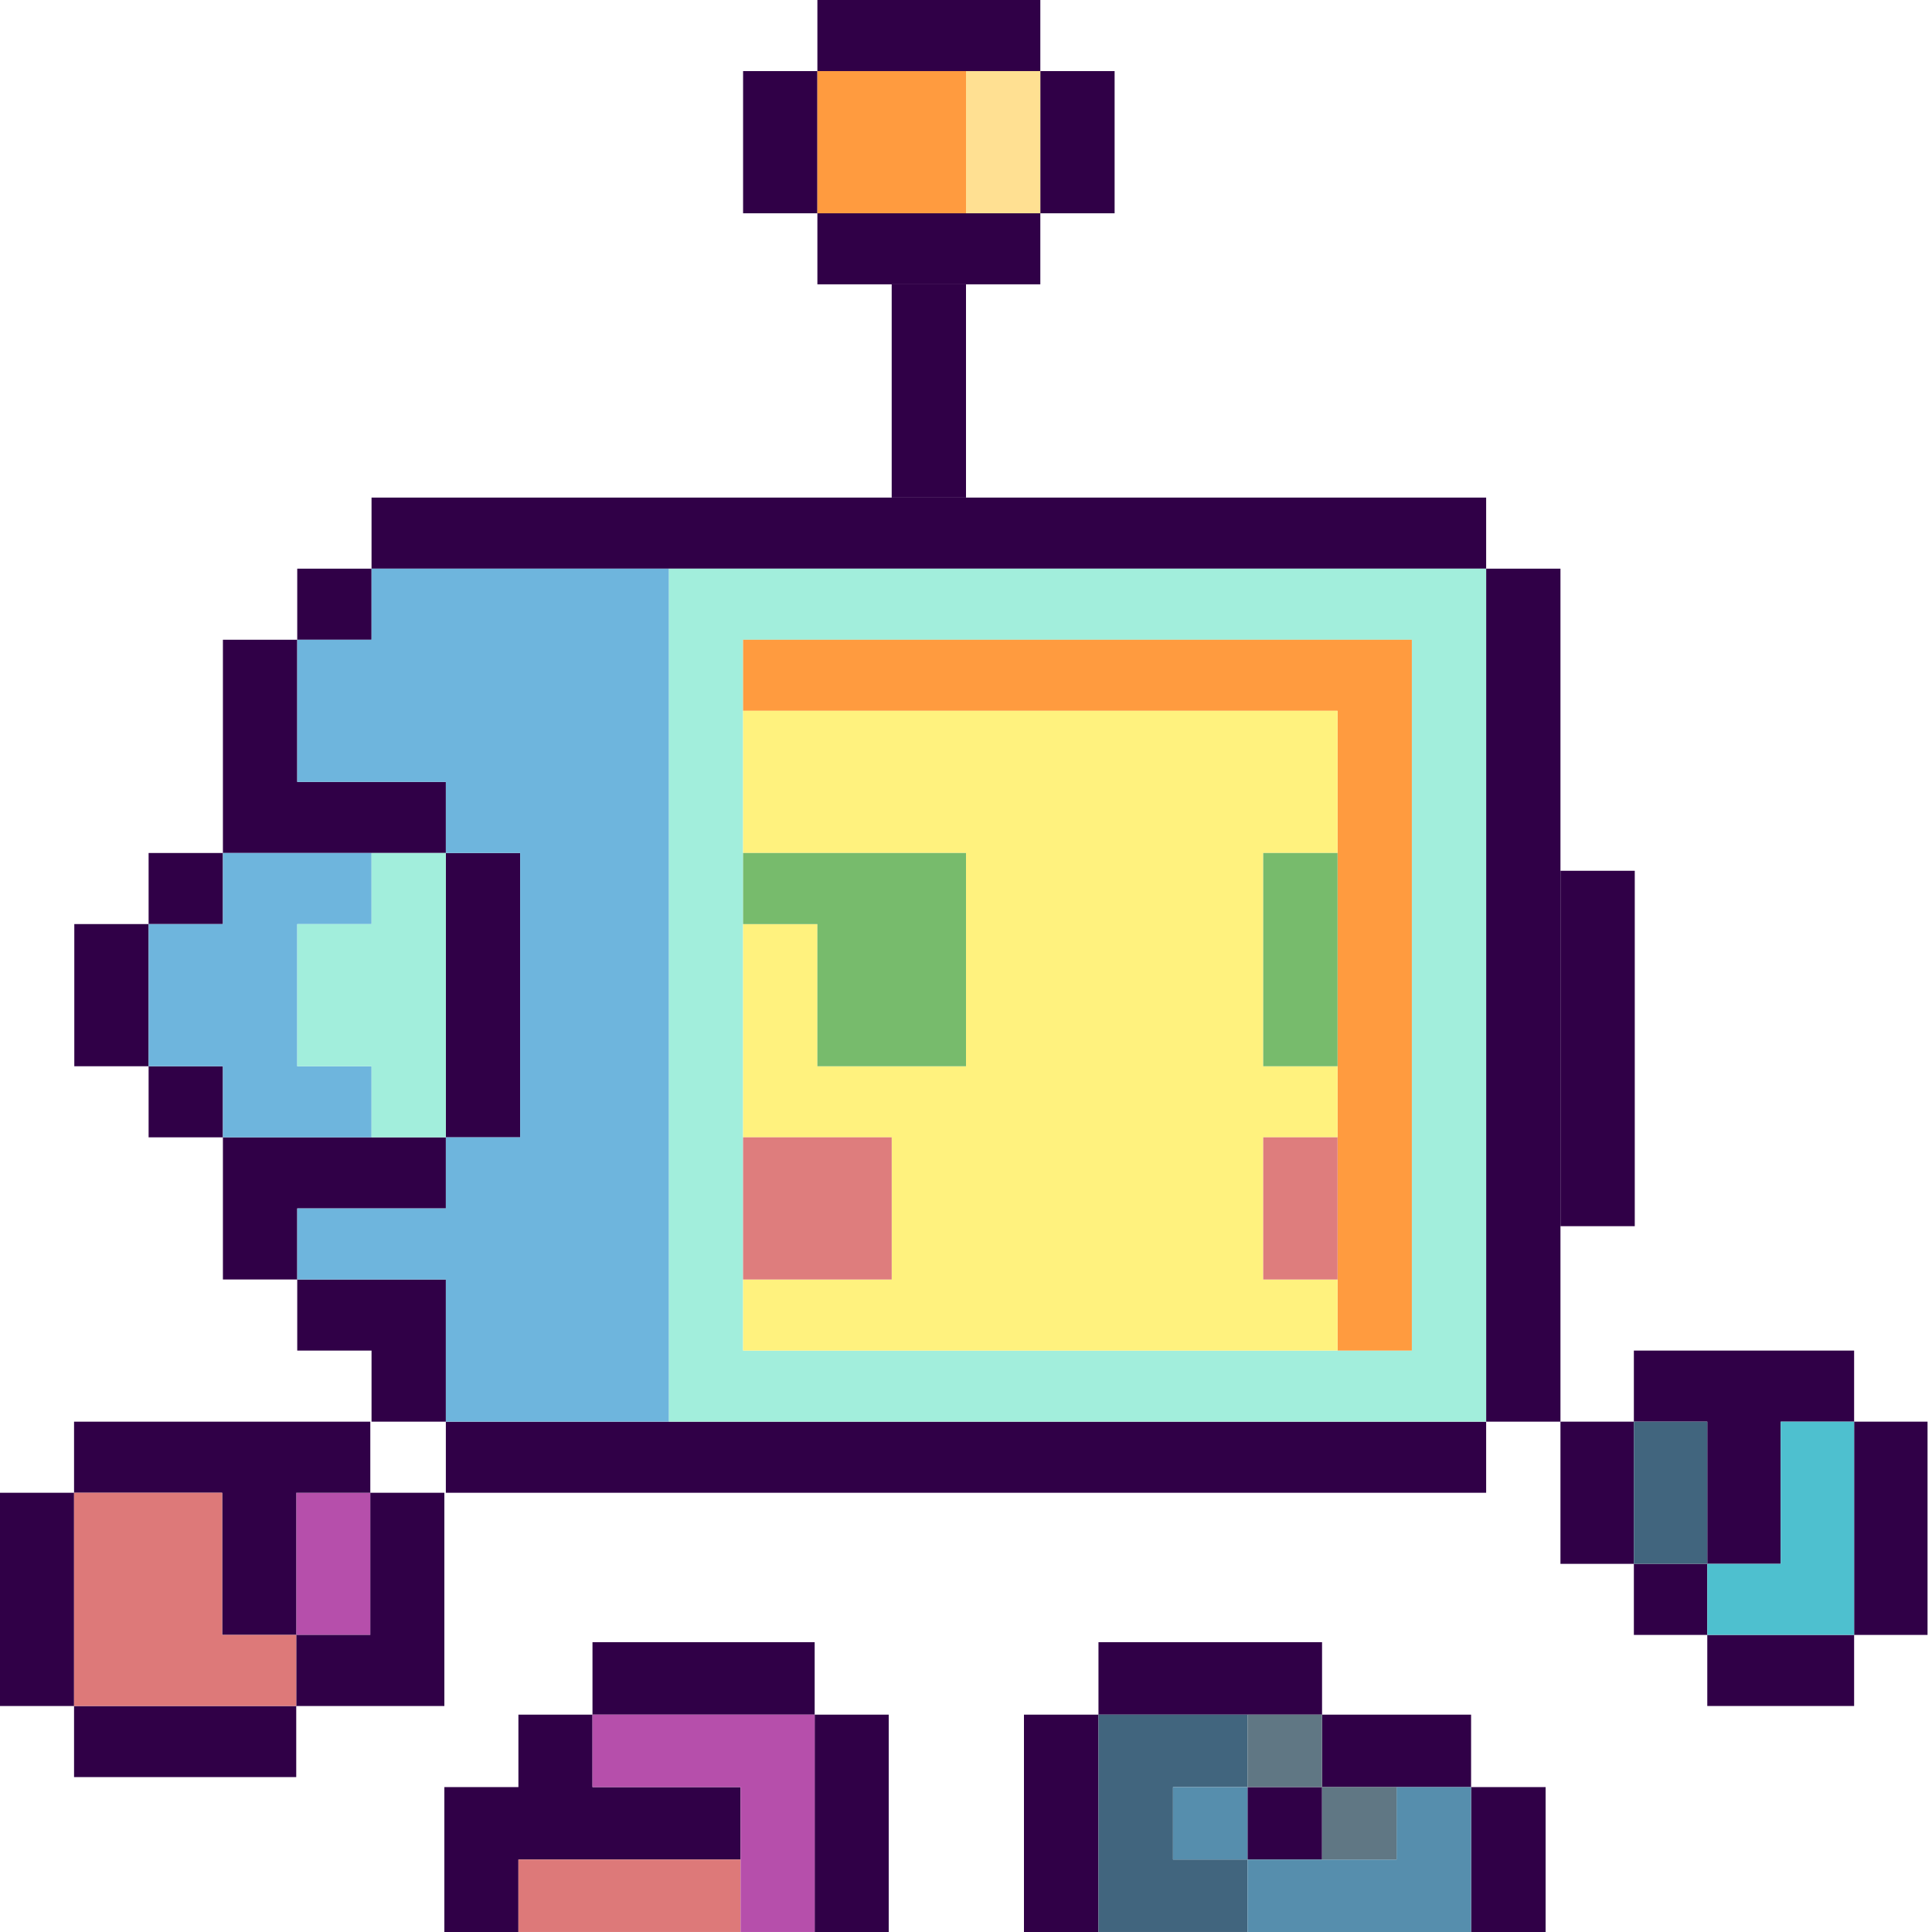
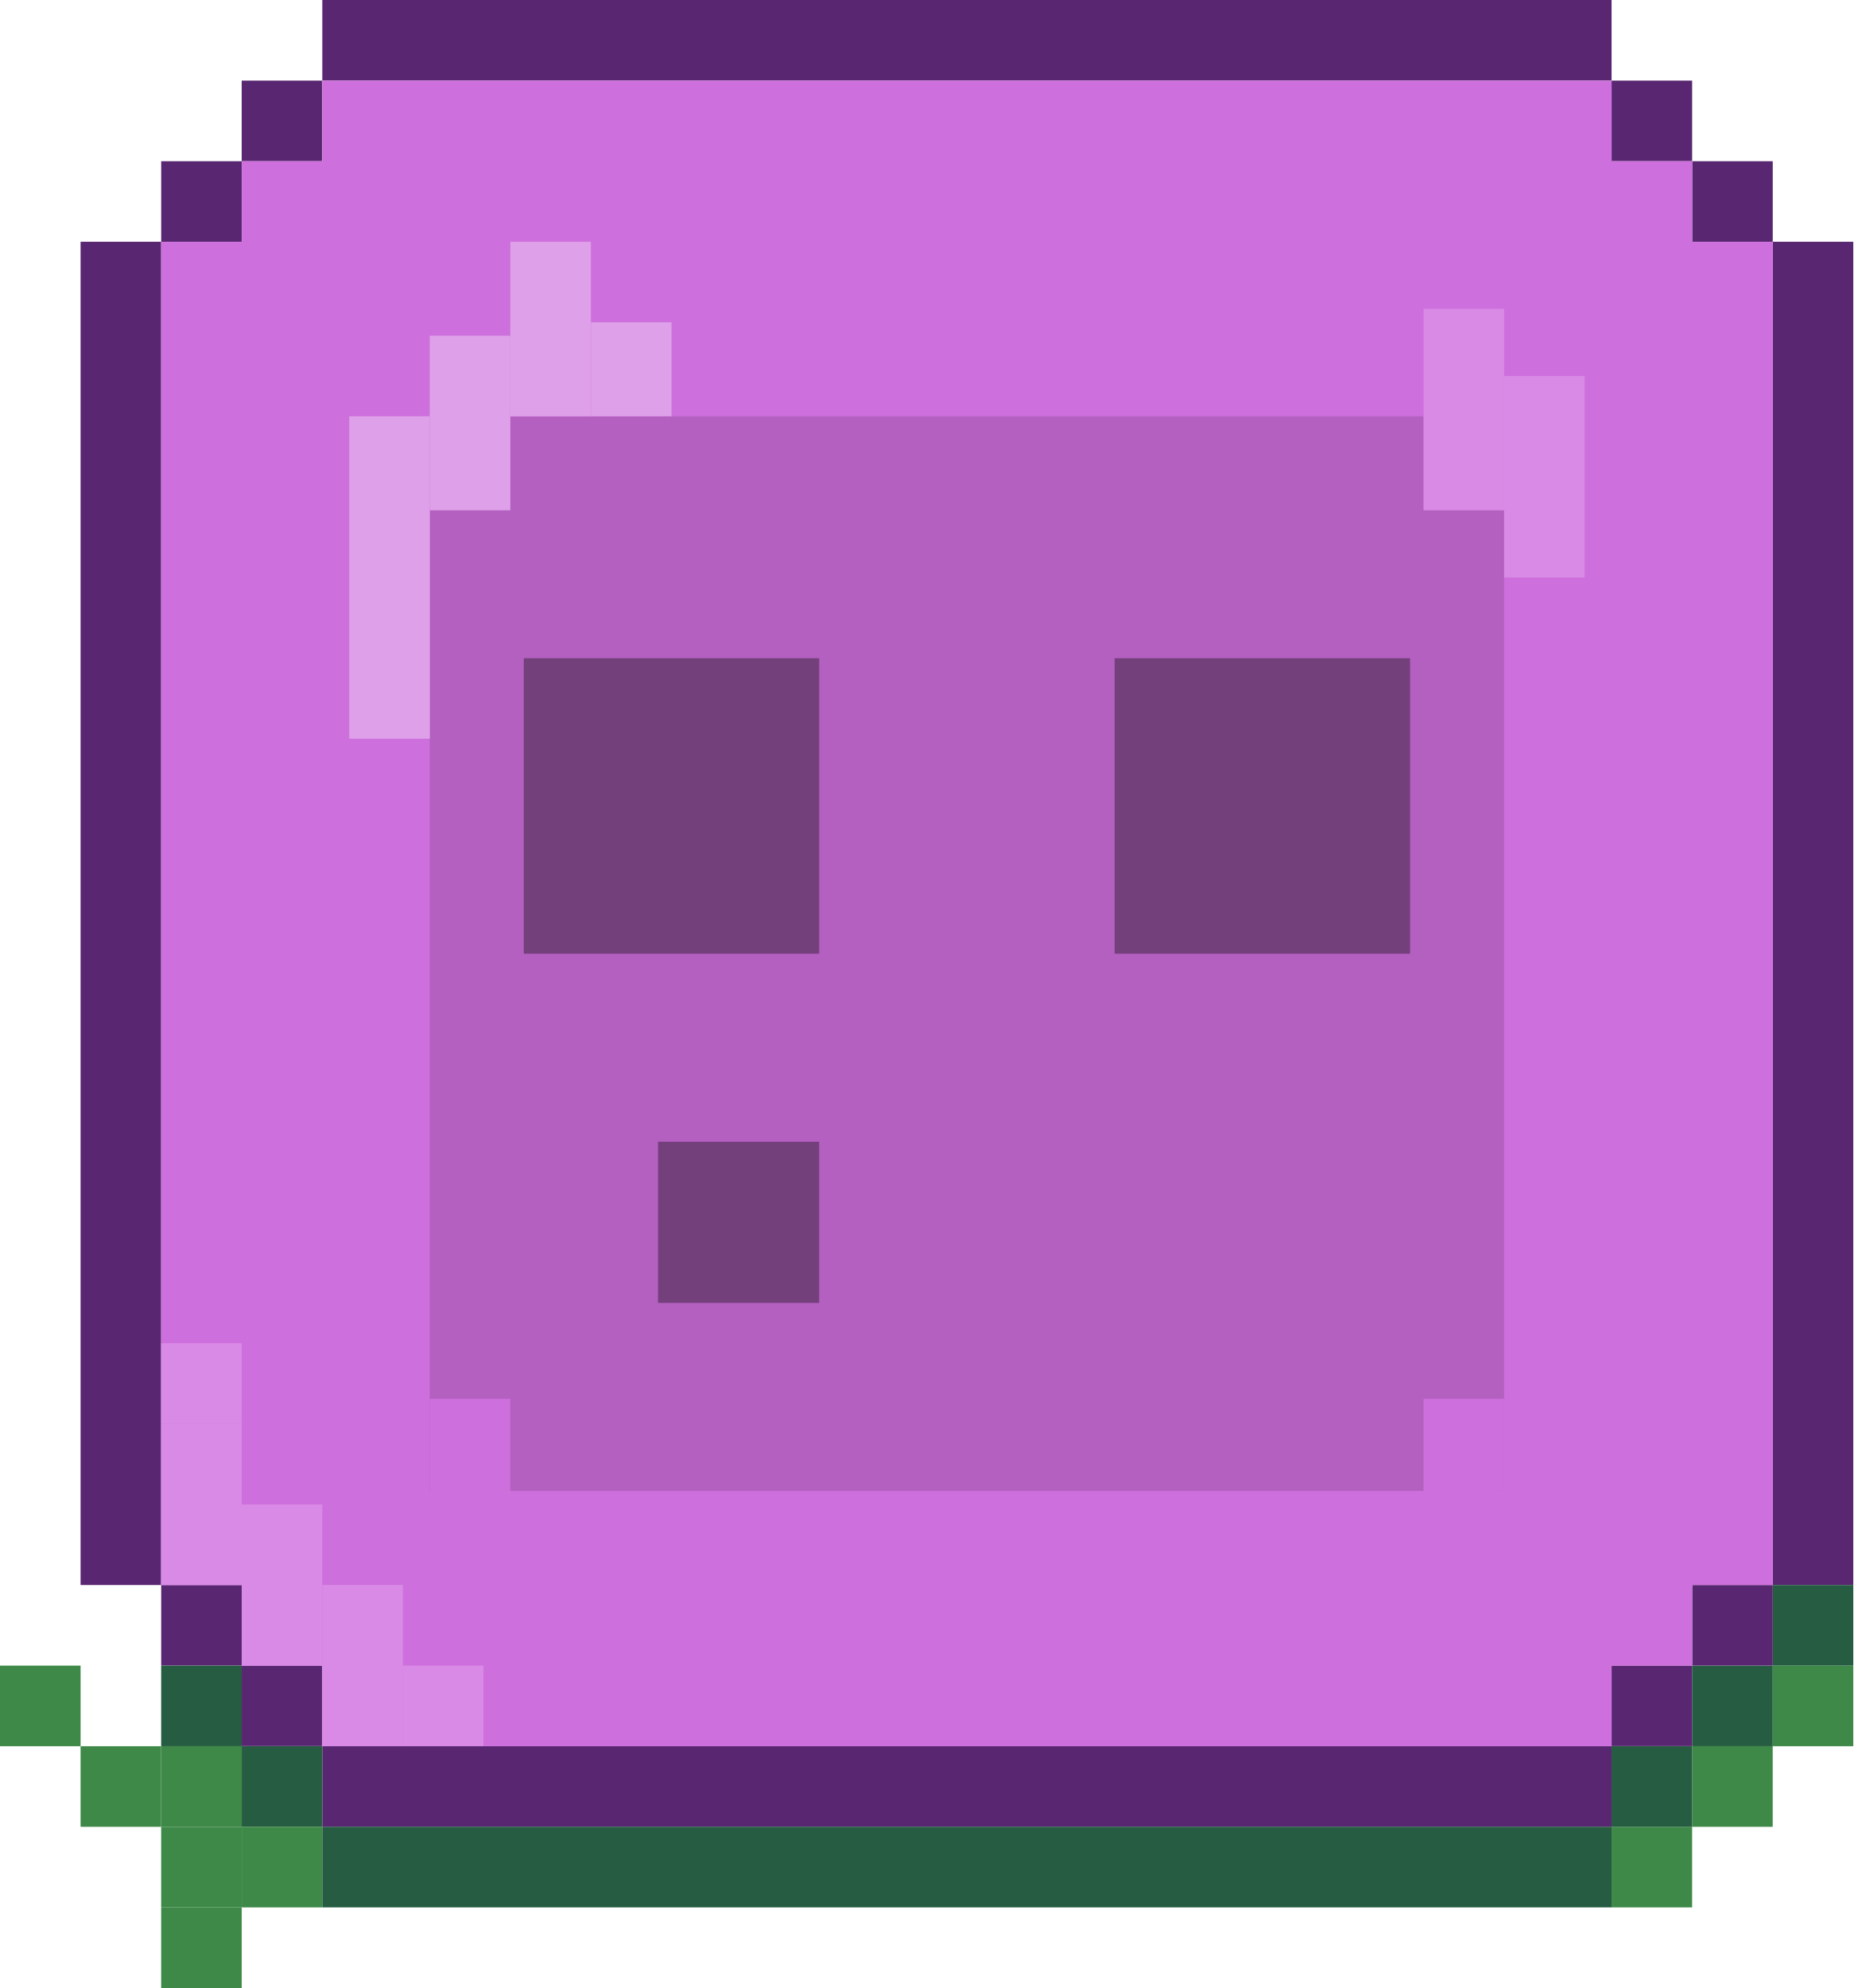
- <svg xmlns="http://www.w3.org/2000/svg" width="100" height="100" viewBox="0 0 100 100" fill="none">
-   <rect x="15.333" y="77.264" width="3.833" height="7.359" fill="#B64FAB" />
-   <path d="M0 77.265H3.833V73.586H19.167V77.265H15.333V84.623H11.5V77.265H3.833V88.303H15.333V84.623H19.167V77.265H23V88.303H19.167H15.333V91.982H3.833V88.303H0V77.265Z" fill="#300047" />
-   <path d="M3.833 77.264H11.5V84.623H15.333V88.302H3.833V77.264Z" fill="#DD7979" />
-   <path d="M23 92.5H26.833V88.75H30.667V85H42.167V88.75H46V100H42.167V88.75H30.667V92.5H38.333V96.25H26.833V100H23V92.5Z" fill="#300047" />
-   <rect x="26.833" y="96.249" width="11.5" height="3.75" fill="#DD7979" />
-   <path d="M30.667 88.749H42.167V99.999H38.333V92.499H30.667V88.749Z" fill="#B64FAB" />
-   <path d="M53 88.75H56.857V85H68.429V88.75H76.143V92.5H80V100H76.143V92.5H68.429V96.25H64.571V92.5H68.429V88.75H56.857V100H53V88.75Z" fill="#300047" />
-   <path d="M56.857 88.749H64.571V92.499H60.714V96.249H64.571V99.999H56.857V88.749Z" fill="#41657E" />
-   <path d="M64.572 96.25H72.286V92.5H76.143V100H64.572V96.25Z" fill="#568EAD" />
-   <rect x="60.714" y="92.5" width="3.857" height="3.75" fill="#568EAD" />
-   <path d="M64.572 88.749H68.429V92.499H72.286V96.249H68.429V92.499H64.572V88.749Z" fill="#607784" />
-   <path d="M80.769 73.585H84.569V69.906H95.969V73.585H99.769V84.623H95.969V73.585H92.169V80.944H88.369V73.585H84.569V80.944H88.369V84.623H95.969V88.302H88.369V84.623H84.569V80.944H80.769V73.585Z" fill="#300047" />
-   <path d="M95.969 73.586H92.169V80.944H88.369V84.623H95.969V73.586Z" fill="#4EC0CF" />
-   <rect x="84.569" y="73.586" width="3.8" height="7.359" fill="#41657E" />
-   <path d="M3.846 47.83H7.692V44.151H11.538V33.113H15.385V40.471H23.077V44.151H11.538V47.83H7.692V55.189H11.538V58.868H23.077V44.151H26.923V58.868H23.077V62.547H15.385V66.226H23.077V73.585H19.231V69.906H15.385V66.226H11.538V58.868H7.692V55.189H3.846V47.83Z" fill="#300047" />
-   <rect x="15.385" y="29.434" width="3.846" height="3.679" fill="#300047" />
-   <rect x="46.154" y="14.717" width="3.846" height="11.038" fill="#300047" />
-   <rect x="42.308" y="11.038" width="11.539" height="3.679" fill="#300047" />
-   <rect x="42.308" width="11.539" height="3.679" fill="#300047" />
-   <rect x="38.462" y="3.68" width="3.846" height="7.359" fill="#300047" />
-   <rect x="53.846" y="3.68" width="3.846" height="7.359" fill="#300047" />
-   <rect x="42.308" y="3.68" width="7.692" height="7.359" fill="#FF9B3F" />
-   <rect x="50" y="3.68" width="3.846" height="7.359" fill="#FFE092" />
-   <rect x="23.077" y="73.586" width="53.846" height="3.679" fill="#300047" />
-   <rect x="19.231" y="25.755" width="57.692" height="3.679" fill="#300047" />
-   <rect x="76.923" y="29.434" width="3.846" height="44.151" fill="#300047" />
-   <rect x="80.769" y="45.071" width="3.846" height="18.396" fill="#300047" />
-   <path d="M34.615 29.434H76.923V73.585H34.615V71.746V69.906H73.077V33.114H38.462V69.906H34.615V29.434Z" fill="#A2EEDC" />
-   <path d="M7.692 47.831H11.539V44.151H19.231V47.831H15.385V55.189H19.231V58.868H11.539V55.189H7.692V47.831Z" fill="#6EB5DD" />
-   <path d="M15.385 33.114H19.231V29.434H34.615V33.114V40.472V73.585H23.077V66.227H15.385V62.548H23.077V58.868H26.923V40.472V44.151H23.077V40.472H19.231H15.385V33.114Z" fill="#6EB5DD" />
-   <path d="M19.231 44.151H23.077V58.868H19.231V55.189H15.385V47.831H19.231V44.151Z" fill="#A2EEDC" />
-   <path d="M38.462 33.113H73.077V36.792V69.906H69.231V36.792H38.462V33.113Z" fill="#FF9B3F" />
-   <path d="M38.462 36.792H69.231V44.151H65.385V55.189H69.231V58.868H65.385V66.227H69.231V69.906H65.385H38.462V66.227H46.154V58.868H38.462V47.83H42.308V55.189H50V44.151H38.462V36.792Z" fill="#FFF27E" />
-   <path d="M38.462 44.151H50V55.189H42.308V47.831H38.462V44.151Z" fill="#77BB6C" />
-   <rect x="65.385" y="44.151" width="3.846" height="11.038" fill="#77BB6C" />
-   <rect x="65.385" y="58.868" width="3.846" height="7.359" fill="#DE7D7D" />
-   <rect x="38.462" y="58.868" width="7.692" height="7.359" fill="#DE7D7D" />
+ <svg xmlns="http://www.w3.org/2000/svg" width="69" height="74" viewBox="0 0 69 74" fill="none">
+   <rect x="3" y="8.999" width="3" height="50.001" fill="#592671" />
+   <rect x="12.001" y="68.001" width="3" height="48.001" transform="rotate(-90 12.0006 68.0013)" fill="#592671" />
+   <rect x="12.001" y="3" width="3" height="48.001" transform="rotate(-90 12.0006 3.00012)" fill="#592671" />
+   <rect x="66" y="8.999" width="3" height="50.001" fill="#592671" />
+   <rect x="63.002" y="6.001" width="3" height="3" fill="#592671" />
+   <rect x="6.001" y="6.001" width="3" height="3" fill="#592671" />
+   <rect x="6.001" y="58.998" width="3" height="3" fill="#592671" />
+   <rect x="8.999" y="61.996" width="3" height="3" fill="#592671" />
+   <rect x="9" y="65" width="3" height="3" fill="#265C42" />
+   <rect x="9" y="68" width="3" height="3" fill="#3E8948" />
+   <rect x="60" y="68" width="3" height="3" fill="#3E8948" />
+   <rect x="63" y="65" width="3" height="3" fill="#3E8948" />
+   <rect x="66" y="62" width="3" height="3" fill="#3E8948" />
+   <rect x="6" y="65" width="3" height="3" fill="#3E8948" />
+   <rect x="3" y="65" width="3" height="3" fill="#3E8948" />
+   <rect x="6" y="68" width="3" height="3" fill="#3E8948" />
+   <rect x="6" y="71" width="3" height="3" fill="#3E8948" />
+   <rect y="62" width="3" height="3" fill="#3E8948" />
+   <rect x="6" y="62" width="3" height="3" fill="#265C42" />
+   <rect x="60" y="65" width="3" height="3" fill="#265C42" />
+   <rect x="63" y="62" width="3" height="3" fill="#265C42" />
+   <rect x="66" y="59" width="3" height="3" fill="#265C42" />
+   <rect x="12" y="68" width="48" height="3" fill="#265C42" />
+   <rect x="8.999" y="3" width="3" height="3" fill="#592671" />
+   <rect x="60.001" y="61.997" width="3" height="3" fill="#592671" />
+   <rect x="63.002" y="58.998" width="3" height="3" fill="#592671" />
+   <rect x="60.001" y="3" width="3" height="3" fill="#592671" />
+   <path d="M12.001 3H60.002V6H63.002V9H66.002V59.001H63.002V62.002H60.002V65.001H12.001V62.002H9.001V59.001H6.001V9H9.001V6H12.001V3Z" fill="#CD6FDC" />
+   <rect x="15.999" y="15.497" width="40.001" height="40.001" fill="#B460C1" />
+   <rect x="53.002" y="15.497" width="3" height="3.429" fill="#CD6FDC" />
+   <rect x="15.999" y="15.497" width="3" height="3.429" fill="#CD6FDC" />
+   <rect x="15.999" y="52.07" width="3" height="3.429" fill="#CD6FDC" />
+   <rect x="53.002" y="52.07" width="3" height="3.429" fill="#CD6FDC" />
+   <rect x="19.501" y="24.5" width="11" height="11" fill="#74407C" />
+   <rect x="41.499" y="24.5" width="11" height="11" fill="#74407C" />
+   <rect x="24.499" y="42.499" width="6" height="6" fill="#74407C" />
+   <rect x="53.002" y="11.497" width="3" height="7.5" fill="#D98AE5" />
+   <rect x="15.999" y="12.496" width="3" height="6.5" fill="#DEA0E8" />
+   <rect x="19" y="8.999" width="3" height="6.5" fill="#DEA0E8" />
+   <rect x="22.002" y="11.996" width="3" height="3.5" fill="#DEA0E8" />
+   <rect x="13.002" y="15.497" width="3" height="12" fill="#DEA0E8" />
+   <rect x="56.001" y="13.997" width="3" height="7.5" fill="#D98AE6" />
+   <rect x="6.001" y="53.002" width="3" height="6" fill="#D98AE6" />
+   <rect x="8.999" y="56.002" width="3" height="6" fill="#D98AE6" />
+   <rect x="12.001" y="58.998" width="3" height="6" fill="#D98AE6" />
+   <rect x="15" y="61.997" width="3" height="3" fill="#D98AE6" />
+   <rect x="6.001" y="50" width="3" height="3" fill="#D98AE6" />
</svg>
